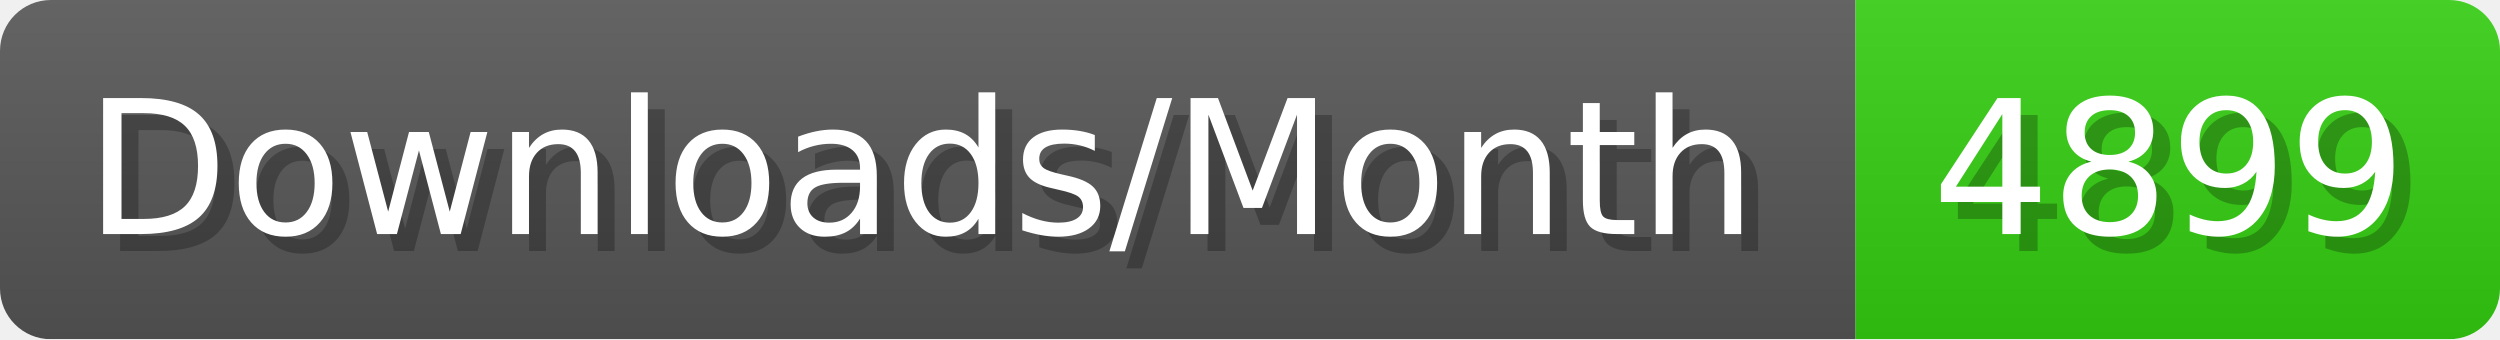
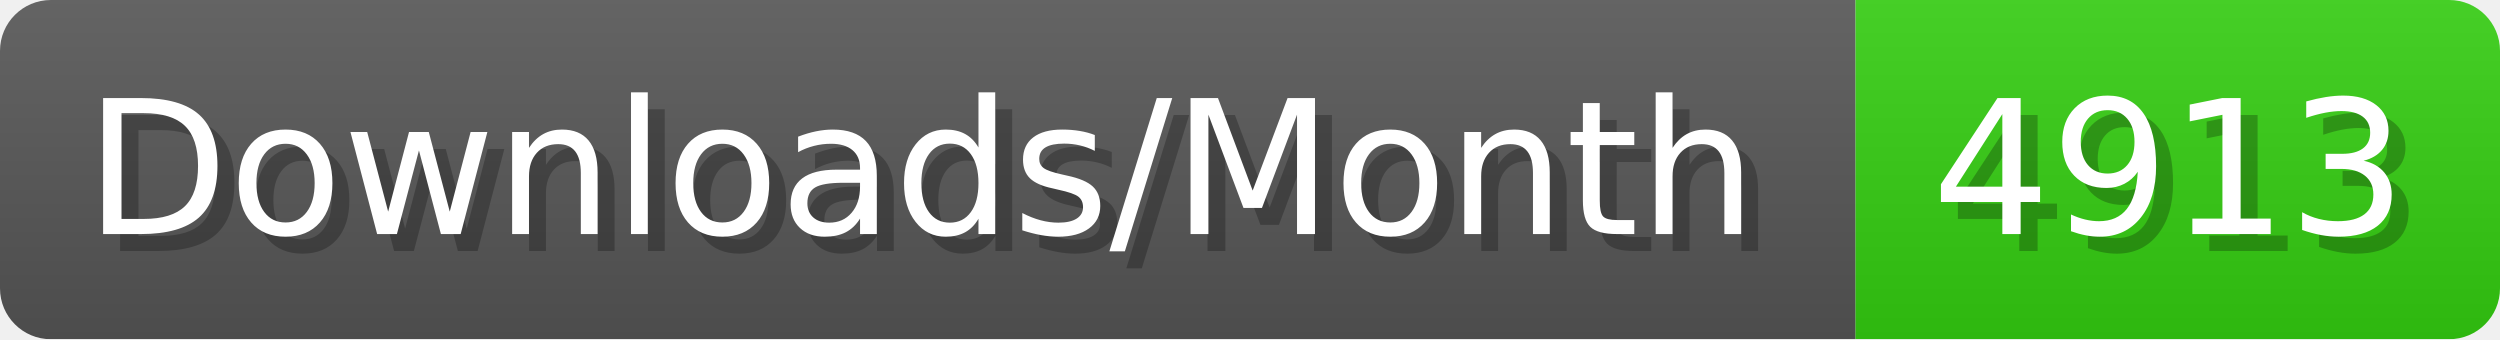
- <svg xmlns="http://www.w3.org/2000/svg" width="147.4" height="20" viewBox="0 0 1474 200" role="img" aria-label="Downloads/Month: 4899">
+ <svg xmlns="http://www.w3.org/2000/svg" width="147.4" height="20" viewBox="0 0 1474 200" role="img" aria-label="Downloads/Month: 4913">
  <linearGradient id="YlXUI" x2="0" y2="100%">
    <stop offset="0" stop-opacity=".1" stop-color="#EEE" />
    <stop offset="1" stop-opacity=".1" />
  </linearGradient>
  <mask id="JHhop">
    <rect width="1474" height="200" rx="30" fill="#FFF" />
  </mask>
  <g mask="url(#JHhop)">
    <rect width="1094" height="200" fill="#555" />
    <rect width="380" height="200" fill="#3C1" x="1094" />
    <rect width="1474" height="200" fill="url(#YlXUI)" />
  </g>
  <g aria-hidden="true" fill="#fff" text-anchor="start" font-family="Verdana,DejaVu Sans,sans-serif" font-size="110">
    <text x="60" y="148" textLength="994" fill="#000" opacity="0.25">Downloads/Month</text>
    <text x="50" y="138" textLength="994">Downloads/Month</text>
-     <text x="1149" y="148" textLength="280" fill="#000" opacity="0.25">4899</text>
-     <text x="1139" y="138" textLength="280">4899</text>
+     <text x="1149" y="148" textLength="280" fill="#000" opacity="0.25">4913</text>
+     <text x="1139" y="138" textLength="280">4913</text>
  </g>
</svg>
